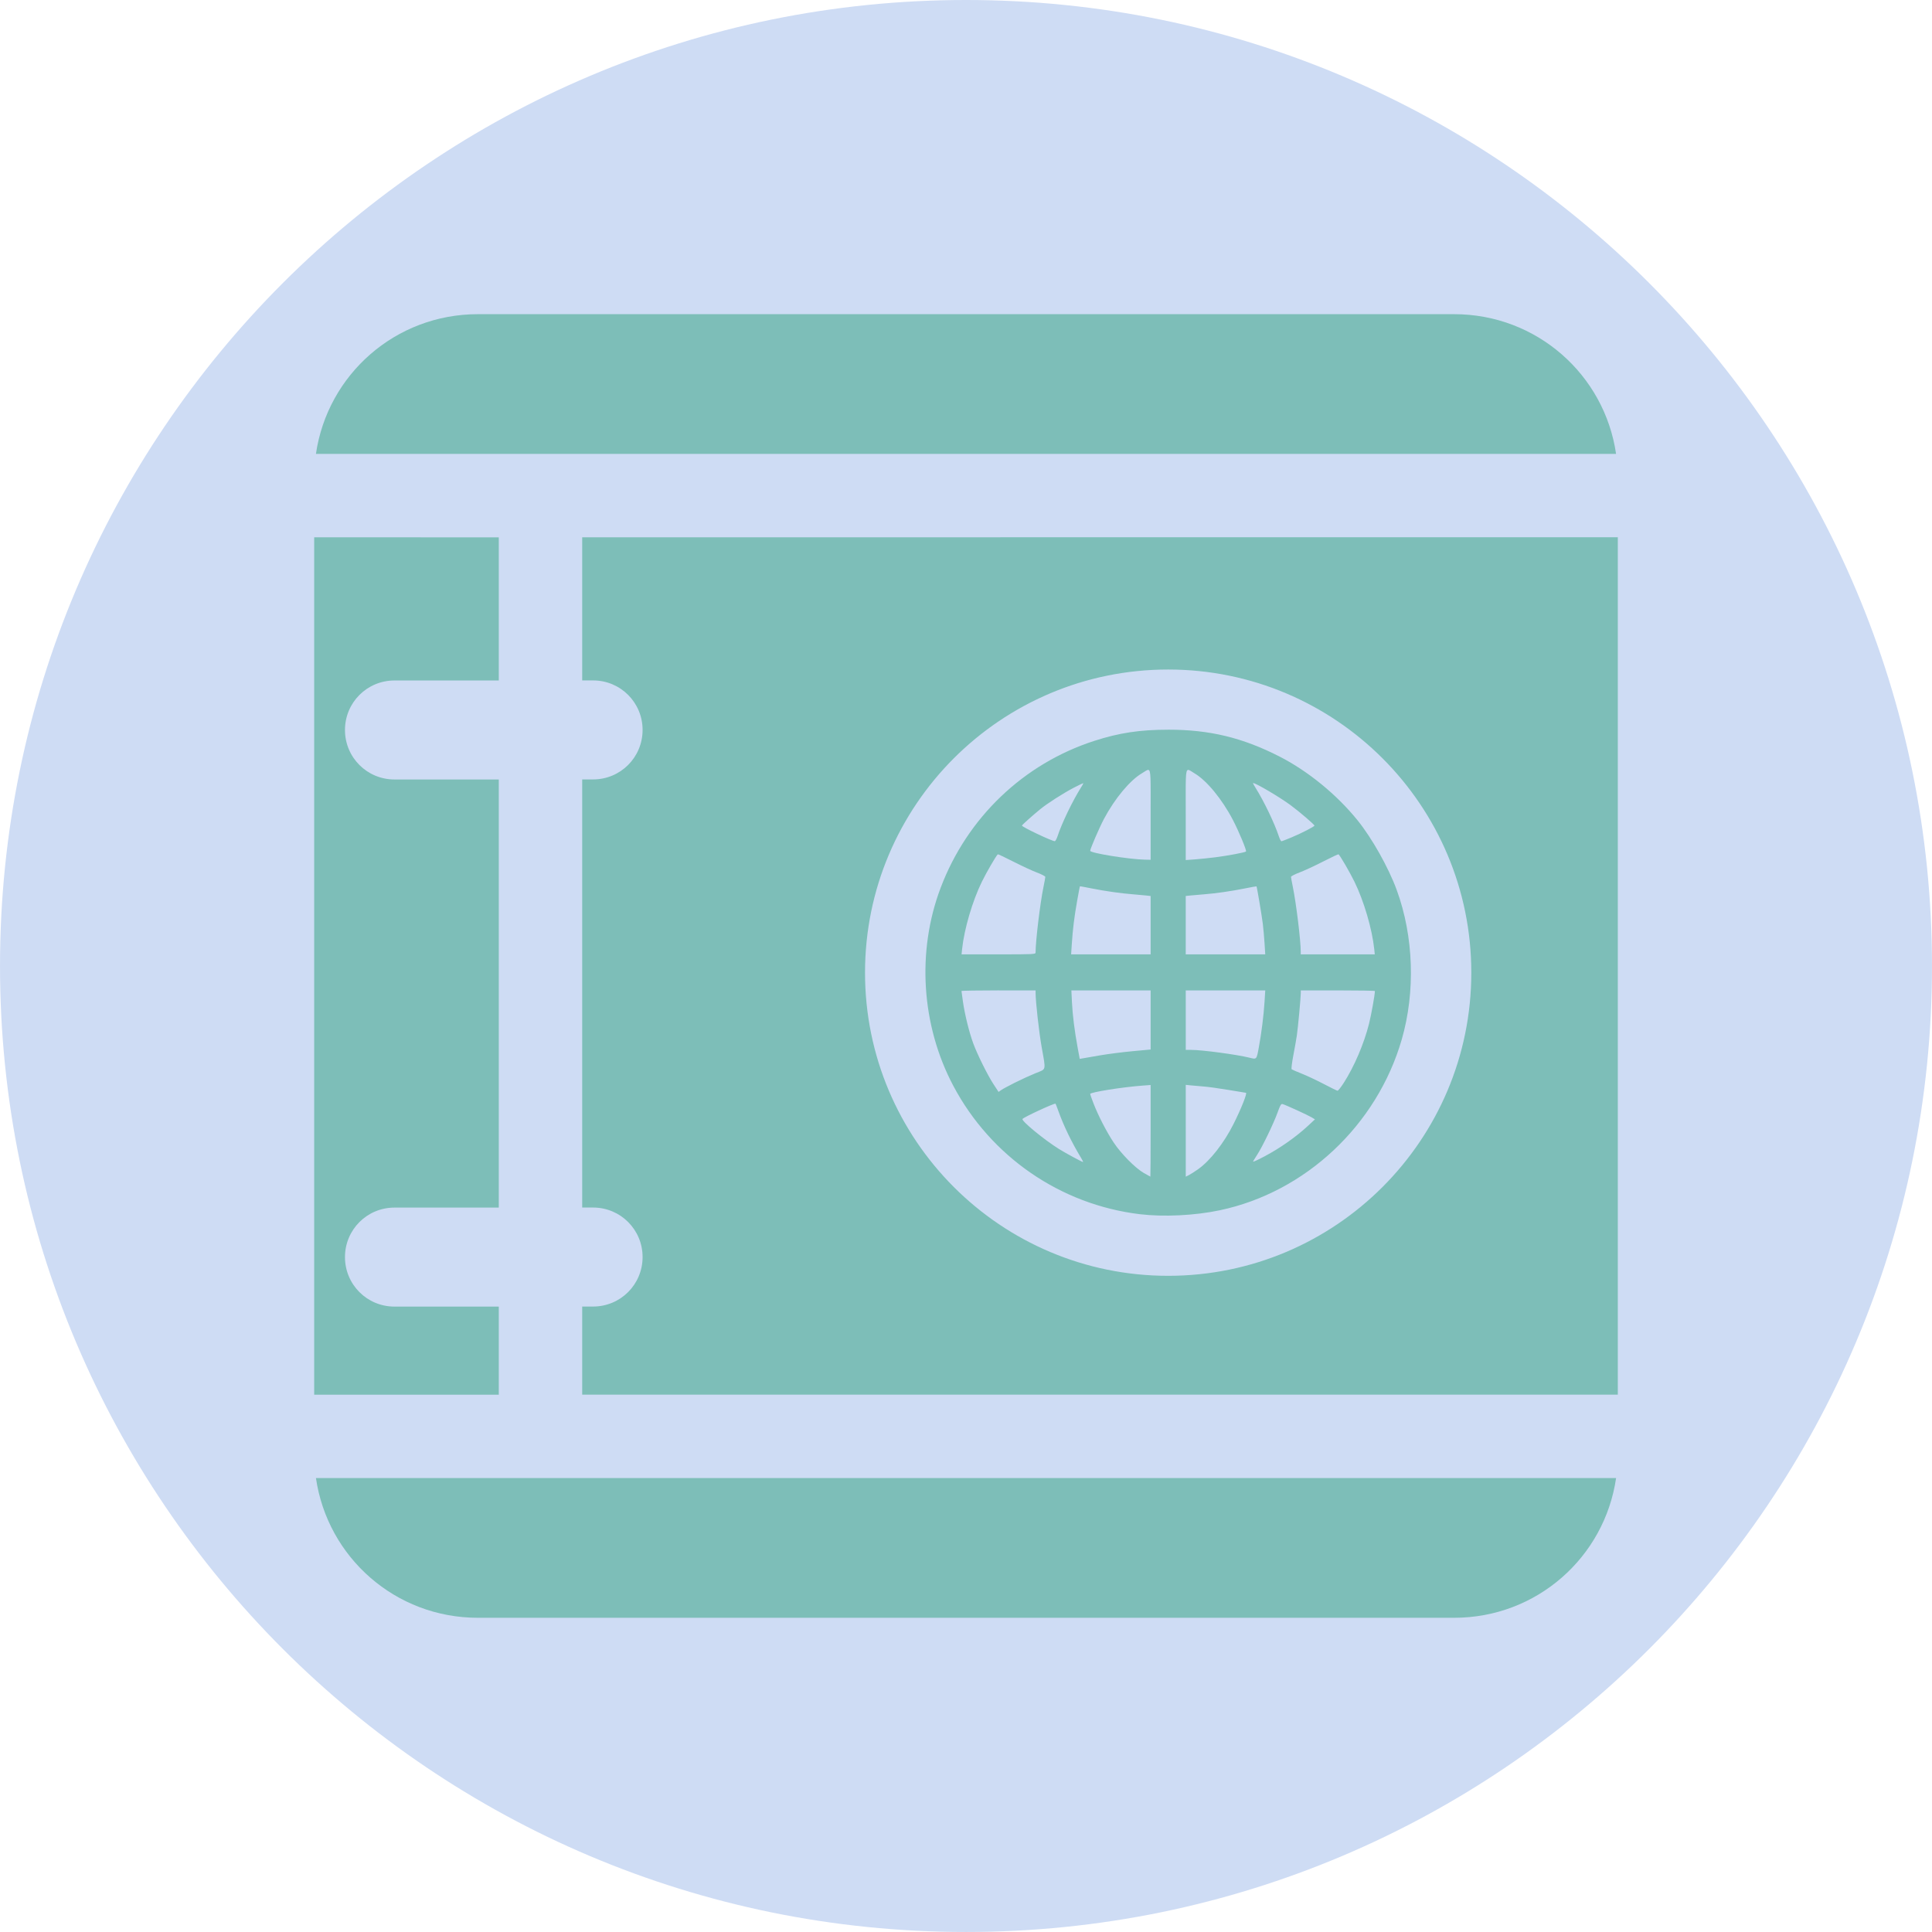
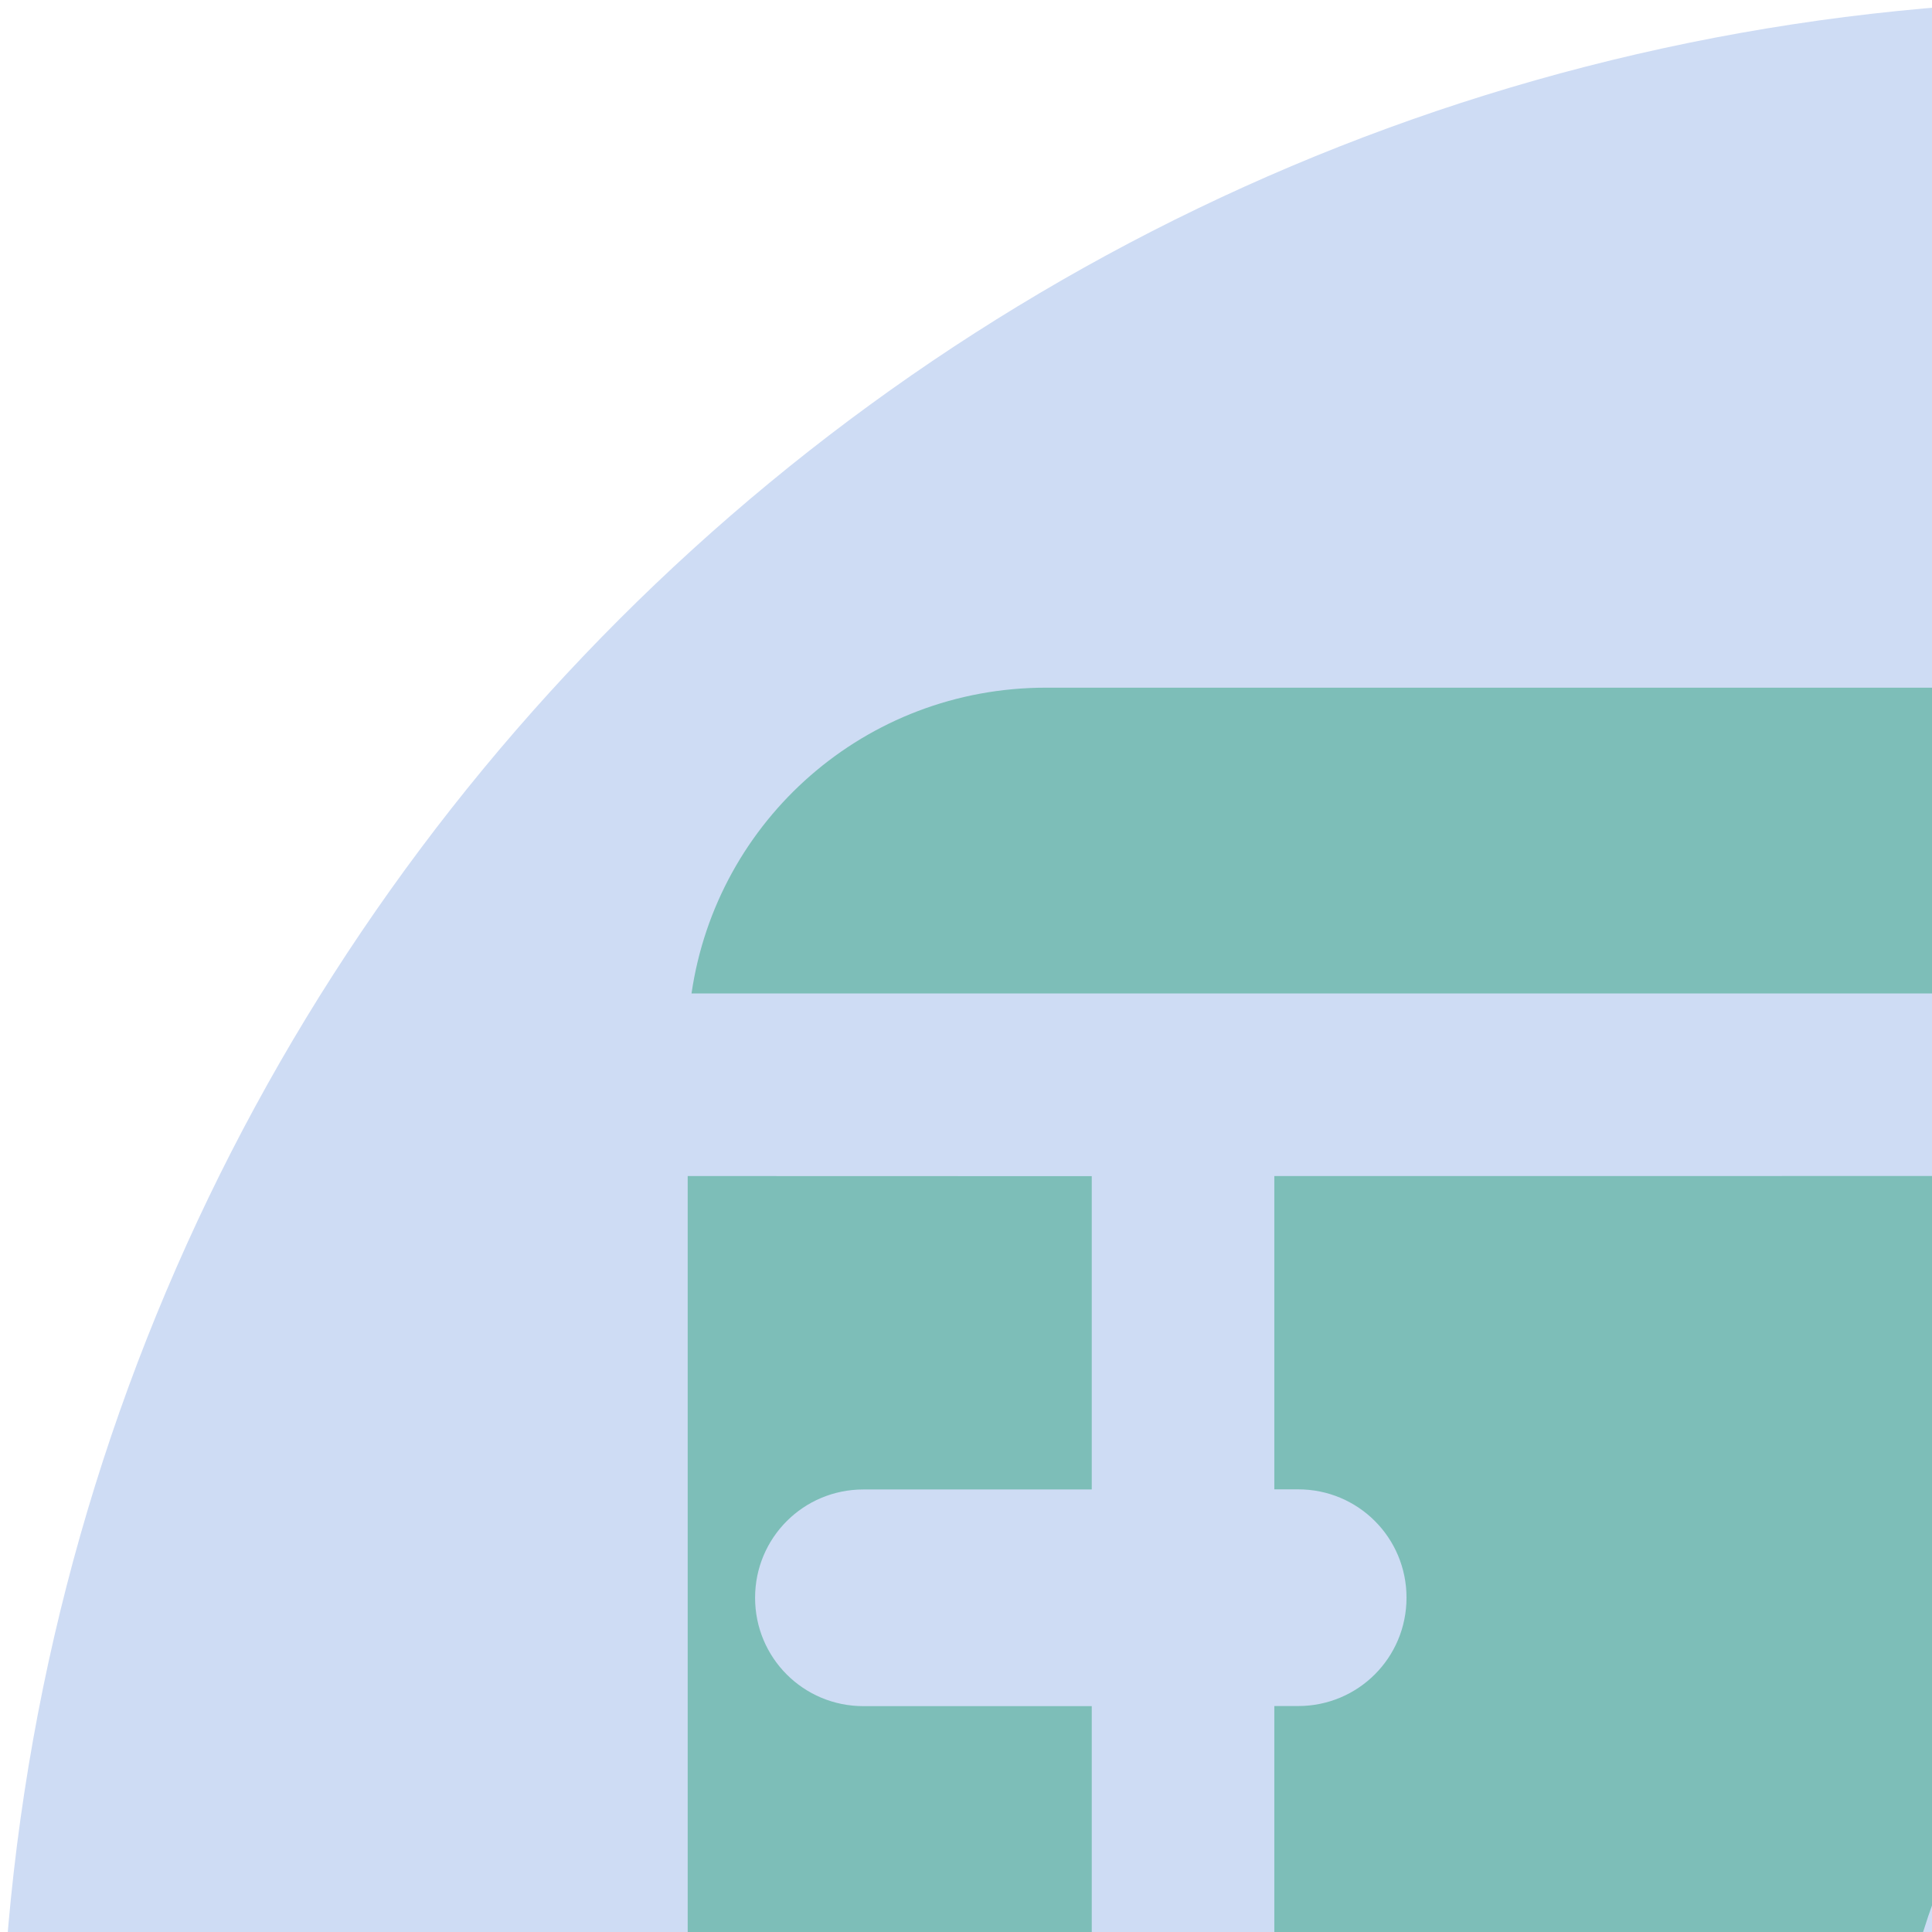
- <svg xmlns="http://www.w3.org/2000/svg" width="109.441mm" height="109.441mm" viewBox="0 0 109.441 109.441" version="1.1" id="svg8">
+ <svg xmlns="http://www.w3.org/2000/svg" width="50mm" height="50mm" viewBox="0 0 50 50" version="1.1" id="svg8">
  <defs id="defs2" />
  <g id="layer1" transform="translate(204.2025,-101.035)">
    <circle style="opacity:1;fill:#cedcf4;fill-opacity:1;stroke:none;stroke-width:0.6;stroke-miterlimit:4;stroke-dasharray:none;stroke-dashoffset:0;stroke-opacity:1" id="path1029" cx="-149.482" cy="155.755" r="54.72" />
    <path style="opacity:1;fill:#7dbeb8;fill-opacity:1;stroke:none;stroke-width:0.6;stroke-miterlimit:4;stroke-dasharray:none;stroke-dashoffset:0;stroke-opacity:1" d="m -177.133,118.832 c -4.675,0 -8.519,3.426 -9.173,7.914 h 73.648 c -0.654,-4.488 -4.498,-7.914 -9.173,-7.914 z m -9.272,12.639 v 48.57 h 10.457 v -4.992 h -5.909 c -1.554,0 -2.804,-1.251 -2.804,-2.804 0,-1.554 1.251,-2.804 2.804,-2.804 h 5.909 v -24.251 h -5.909 c -1.554,0 -2.804,-1.251 -2.804,-2.804 0,-1.554 1.251,-2.804 2.804,-2.804 h 5.909 v -8.108 z m 15.182,0 v 8.108 h 0.617 c 1.554,0 2.804,1.251 2.804,2.804 0,1.554 -1.251,2.804 -2.804,2.804 h -0.617 v 24.251 h 0.617 c 1.554,0 2.804,1.251 2.804,2.804 0,1.554 -1.251,2.804 -2.804,2.804 h -0.617 v 4.992 h 58.664 v -48.57 z m 33.193,7.49 a 17.172,17.172 0 0 1 17.172,17.172 17.172,17.172 0 0 1 -17.172,17.172 17.172,17.172 0 0 1 -17.172,-17.172 17.172,17.172 0 0 1 17.172,-17.172 z m 0.001,3.409 c -1.605,0 -2.78,0.178 -4.19,0.634 -4.005,1.296 -7.189,4.34 -8.695,8.31 -1.371,3.614 -1.103,7.807 0.718,11.238 2.126,4.007 6.068,6.719 10.553,7.262 1.355,0.164 3.12,0.078 4.536,-0.221 4.859,-1.026 8.9,-4.817 10.306,-9.666 0.785,-2.709 0.681,-5.847 -0.282,-8.477 -0.466,-1.273 -1.4,-2.934 -2.221,-3.95 -1.178,-1.457 -2.813,-2.792 -4.427,-3.615 -2.096,-1.068 -3.955,-1.516 -6.297,-1.516 z m -1.129,2.276 c 0.162,0.011 0.135,0.51 0.135,2.518 v 2.574 l -0.317,-0.006 c -0.891,-0.017 -3.107,-0.374 -3.107,-0.501 0,-0.114 0.521,-1.319 0.783,-1.813 0.611,-1.149 1.471,-2.182 2.147,-2.579 0.172,-0.101 0.285,-0.198 0.359,-0.193 z m 2.258,0 c 0.074,-0.005 0.187,0.091 0.359,0.193 0.692,0.407 1.555,1.454 2.176,2.639 0.337,0.644 0.793,1.743 0.744,1.792 -0.053,0.053 -1.023,0.236 -1.729,0.326 -0.365,0.046 -0.893,0.101 -1.174,0.121 l -0.511,0.037 v -2.582 c 0,-2.014 -0.027,-2.514 0.135,-2.525 z m 3.693,0.748 c 0.164,0.012 1.496,0.796 2.11,1.25 0.514,0.38 1.353,1.099 1.353,1.159 0,0.054 -0.696,0.413 -1.281,0.66 -0.295,0.124 -0.56,0.226 -0.59,0.226 -0.029,0 -0.096,-0.131 -0.149,-0.29 -0.242,-0.735 -0.847,-1.993 -1.33,-2.761 -0.071,-0.113 -0.13,-0.219 -0.13,-0.235 0,-0.006 0.006,-0.009 0.017,-0.008 z m -9.627,0.008 c 0,0.016 -0.058,0.122 -0.13,0.235 -0.483,0.768 -1.089,2.025 -1.33,2.761 -0.052,0.159 -0.125,0.289 -0.16,0.287 -0.181,-0.007 -1.858,-0.805 -1.859,-0.884 -4.7e-4,-0.033 0.584,-0.557 1.022,-0.916 0.405,-0.333 1.304,-0.909 1.919,-1.231 0.296,-0.155 0.538,-0.268 0.538,-0.252 z m -4.846,4.026 c 0.013,-0.013 0.406,0.173 0.874,0.412 0.468,0.239 1.068,0.517 1.334,0.618 0.266,0.1 0.483,0.213 0.483,0.25 0,0.037 -0.049,0.303 -0.108,0.591 -0.187,0.907 -0.444,3.05 -0.444,3.694 0,0.098 -0.092,0.103 -2.097,0.103 h -2.096 l 0.03,-0.29 c 0.12,-1.144 0.585,-2.728 1.122,-3.825 0.261,-0.532 0.786,-1.438 0.9,-1.552 z m 19.302,0 c 0.114,0.114 0.639,1.02 0.9,1.552 0.538,1.097 1.002,2.681 1.122,3.825 l 0.03,0.29 h -2.096 -2.097 l -5.2e-4,-0.152 c -0.002,-0.64 -0.259,-2.745 -0.444,-3.645 -0.059,-0.288 -0.108,-0.554 -0.108,-0.591 0,-0.037 0.217,-0.149 0.483,-0.25 0.266,-0.1 0.866,-0.378 1.334,-0.618 0.468,-0.239 0.862,-0.425 0.874,-0.412 z m -14.652,1.814 c 0.007,-0.008 0.308,0.046 0.67,0.12 0.732,0.149 1.699,0.285 2.37,0.335 0.243,0.018 0.56,0.047 0.704,0.064 l 0.263,0.03 v 1.652 1.652 h -2.252 -2.252 l 0.039,-0.594 c 0.055,-0.842 0.14,-1.523 0.303,-2.444 0.078,-0.44 0.148,-0.807 0.155,-0.815 z m 10.004,10e-4 c 0.026,0.03 0.299,1.653 0.356,2.112 0.033,0.273 0.079,0.777 0.1,1.118 l 0.039,0.622 h -2.252 -2.252 v -1.653 -1.653 l 0.29,-0.03 c 0.16,-0.017 0.489,-0.045 0.732,-0.063 0.653,-0.049 1.57,-0.181 2.316,-0.332 0.362,-0.073 0.664,-0.127 0.67,-0.12 z m -14.613,5.895 h 2.099 l 5.2e-4,0.152 c 0.001,0.491 0.195,2.223 0.342,3.051 0.245,1.383 0.279,1.235 -0.342,1.486 -0.289,0.117 -0.81,0.355 -1.16,0.53 h -5.2e-4 c -0.349,0.175 -0.703,0.366 -0.786,0.425 l -0.151,0.106 -0.283,-0.431 c -0.343,-0.524 -0.925,-1.698 -1.157,-2.334 -0.227,-0.624 -0.471,-1.61 -0.576,-2.33 -0.047,-0.323 -0.085,-0.602 -0.085,-0.621 0,-0.019 0.944,-0.035 2.099,-0.035 z m 4.126,0 h 2.245 2.245 v 1.674 1.674 l -1.028,0.096 c -0.565,0.052 -1.392,0.158 -1.837,0.235 -0.444,0.077 -0.885,0.153 -0.98,0.17 l -0.172,0.03 -0.116,-0.627 c -0.177,-0.963 -0.286,-1.83 -0.324,-2.574 z m 6.479,0 h 2.252 2.252 l -0.041,0.649 c -0.051,0.79 -0.173,1.765 -0.327,2.596 -0.127,0.686 -0.111,0.669 -0.545,0.562 -0.705,-0.175 -2.659,-0.436 -3.273,-0.437 l -0.317,-5.1e-4 v -1.685 z m 6.517,0 h 2.099 c 1.154,0 2.099,0.016 2.099,0.035 0,0.2 -0.205,1.345 -0.331,1.846 -0.285,1.136 -0.836,2.427 -1.435,3.359 -0.159,0.247 -0.317,0.447 -0.352,0.443 -0.035,-0.003 -0.387,-0.176 -0.782,-0.383 -0.395,-0.207 -0.954,-0.47 -1.243,-0.584 -0.289,-0.114 -0.546,-0.226 -0.573,-0.248 -0.026,-0.022 0.015,-0.369 0.093,-0.776 0.078,-0.405 0.169,-0.92 0.202,-1.144 0.063,-0.43 0.222,-2.138 0.223,-2.396 z m -6.517,5.35 0.29,0.03 c 0.16,0.017 0.489,0.045 0.732,0.064 0.243,0.018 0.877,0.106 1.408,0.195 0.531,0.089 0.972,0.161 0.98,0.161 0.089,0 -0.27,0.904 -0.701,1.763 -0.546,1.088 -1.324,2.082 -2.012,2.568 -0.186,0.131 -0.419,0.28 -0.517,0.33 l -0.179,0.091 v -2.601 z m -1.989,0.009 v 2.595 c 0,1.427 -0.007,2.595 -0.015,2.595 -0.008,0 -0.176,-0.093 -0.373,-0.207 -0.484,-0.28 -1.279,-1.084 -1.705,-1.724 -0.399,-0.599 -0.876,-1.524 -1.146,-2.223 -0.102,-0.265 -0.186,-0.503 -0.186,-0.529 0,-0.099 1.845,-0.392 2.997,-0.476 z m -5.386,1.058 c 0.008,0.01 0.078,0.191 0.155,0.404 0.31,0.865 0.757,1.786 1.306,2.693 0.069,0.114 0.111,0.207 0.095,0.207 -0.056,0 -0.99,-0.505 -1.359,-0.735 -0.836,-0.52 -2.138,-1.591 -2.07,-1.702 0.062,-0.1 1.828,-0.917 1.873,-0.867 z m 12.806,0.024 c 0.02,-0.008 0.04,-0.006 0.065,0.001 0.195,0.059 1.429,0.624 1.629,0.746 l 0.193,0.117 -0.383,0.356 c -0.687,0.638 -1.573,1.262 -2.46,1.733 -0.428,0.227 -0.662,0.333 -0.662,0.3 0,-0.013 0.102,-0.181 0.226,-0.372 0.298,-0.456 0.929,-1.761 1.162,-2.403 0.122,-0.336 0.173,-0.453 0.232,-0.477 z m -54.702,21.184 c 0.654,4.488 4.498,7.914 9.173,7.914 h 55.302 c 4.675,0 8.519,-3.426 9.173,-7.914 z" id="rect899" />
  </g>
</svg>
